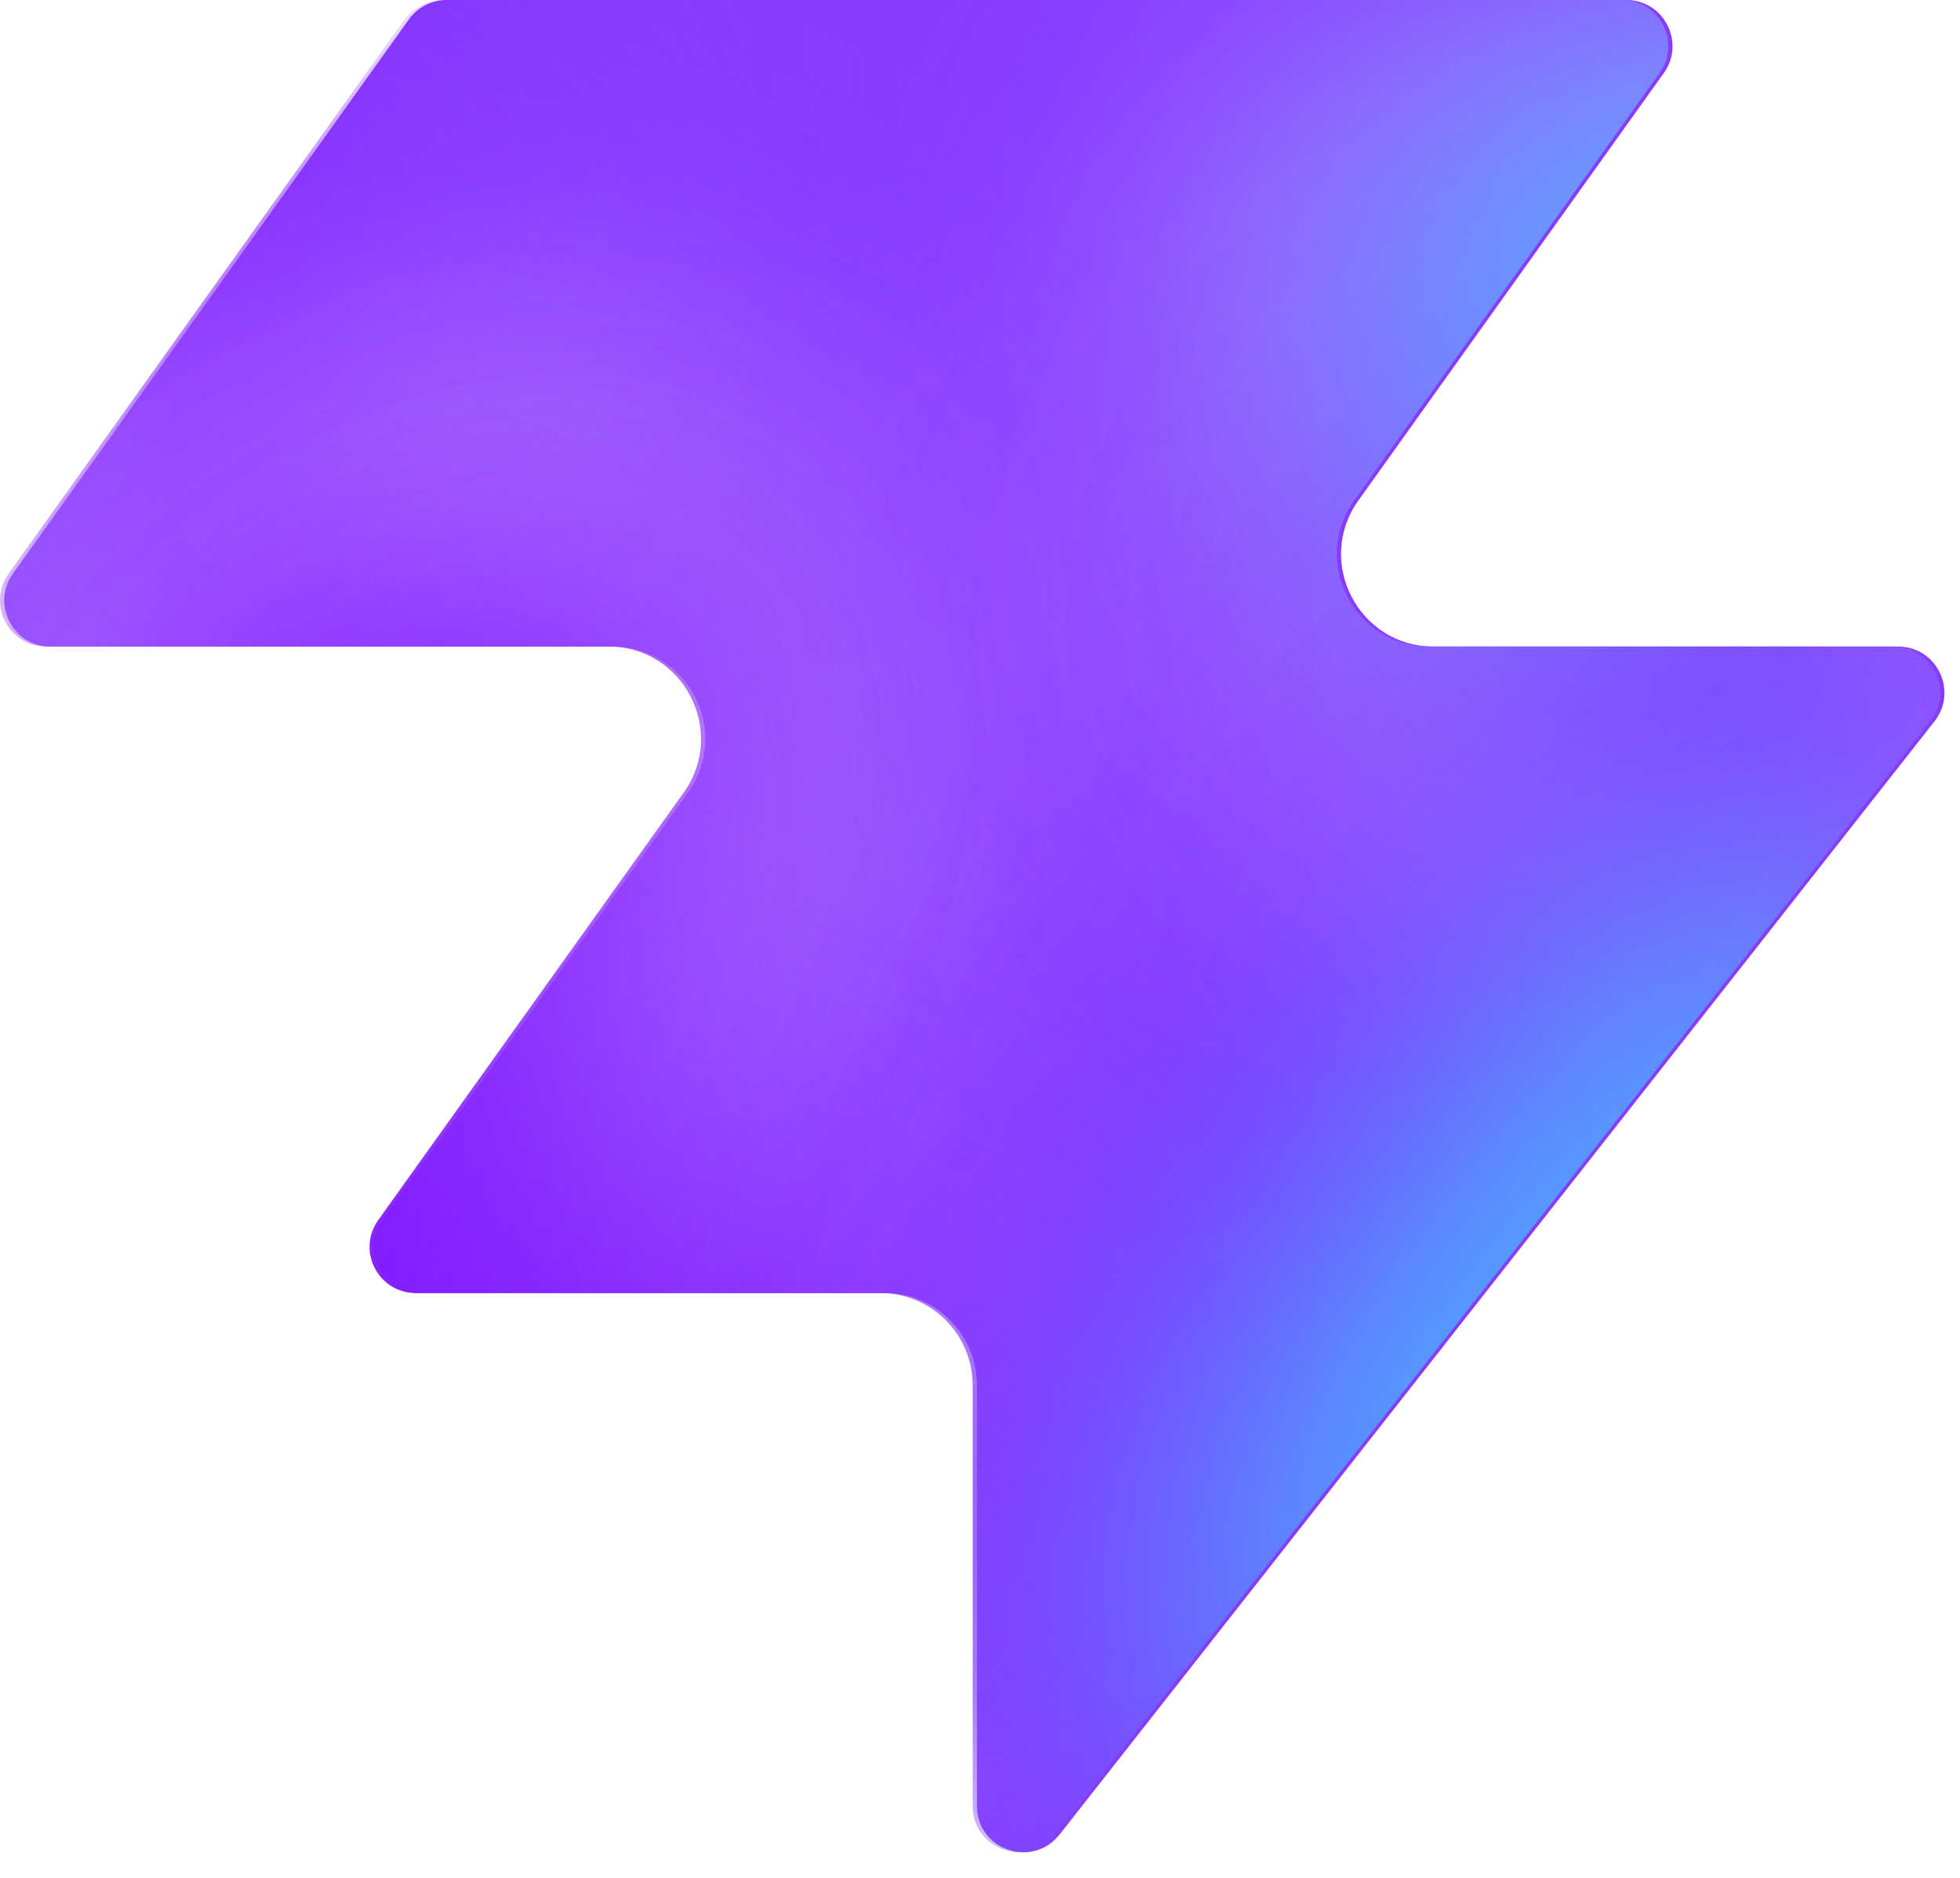
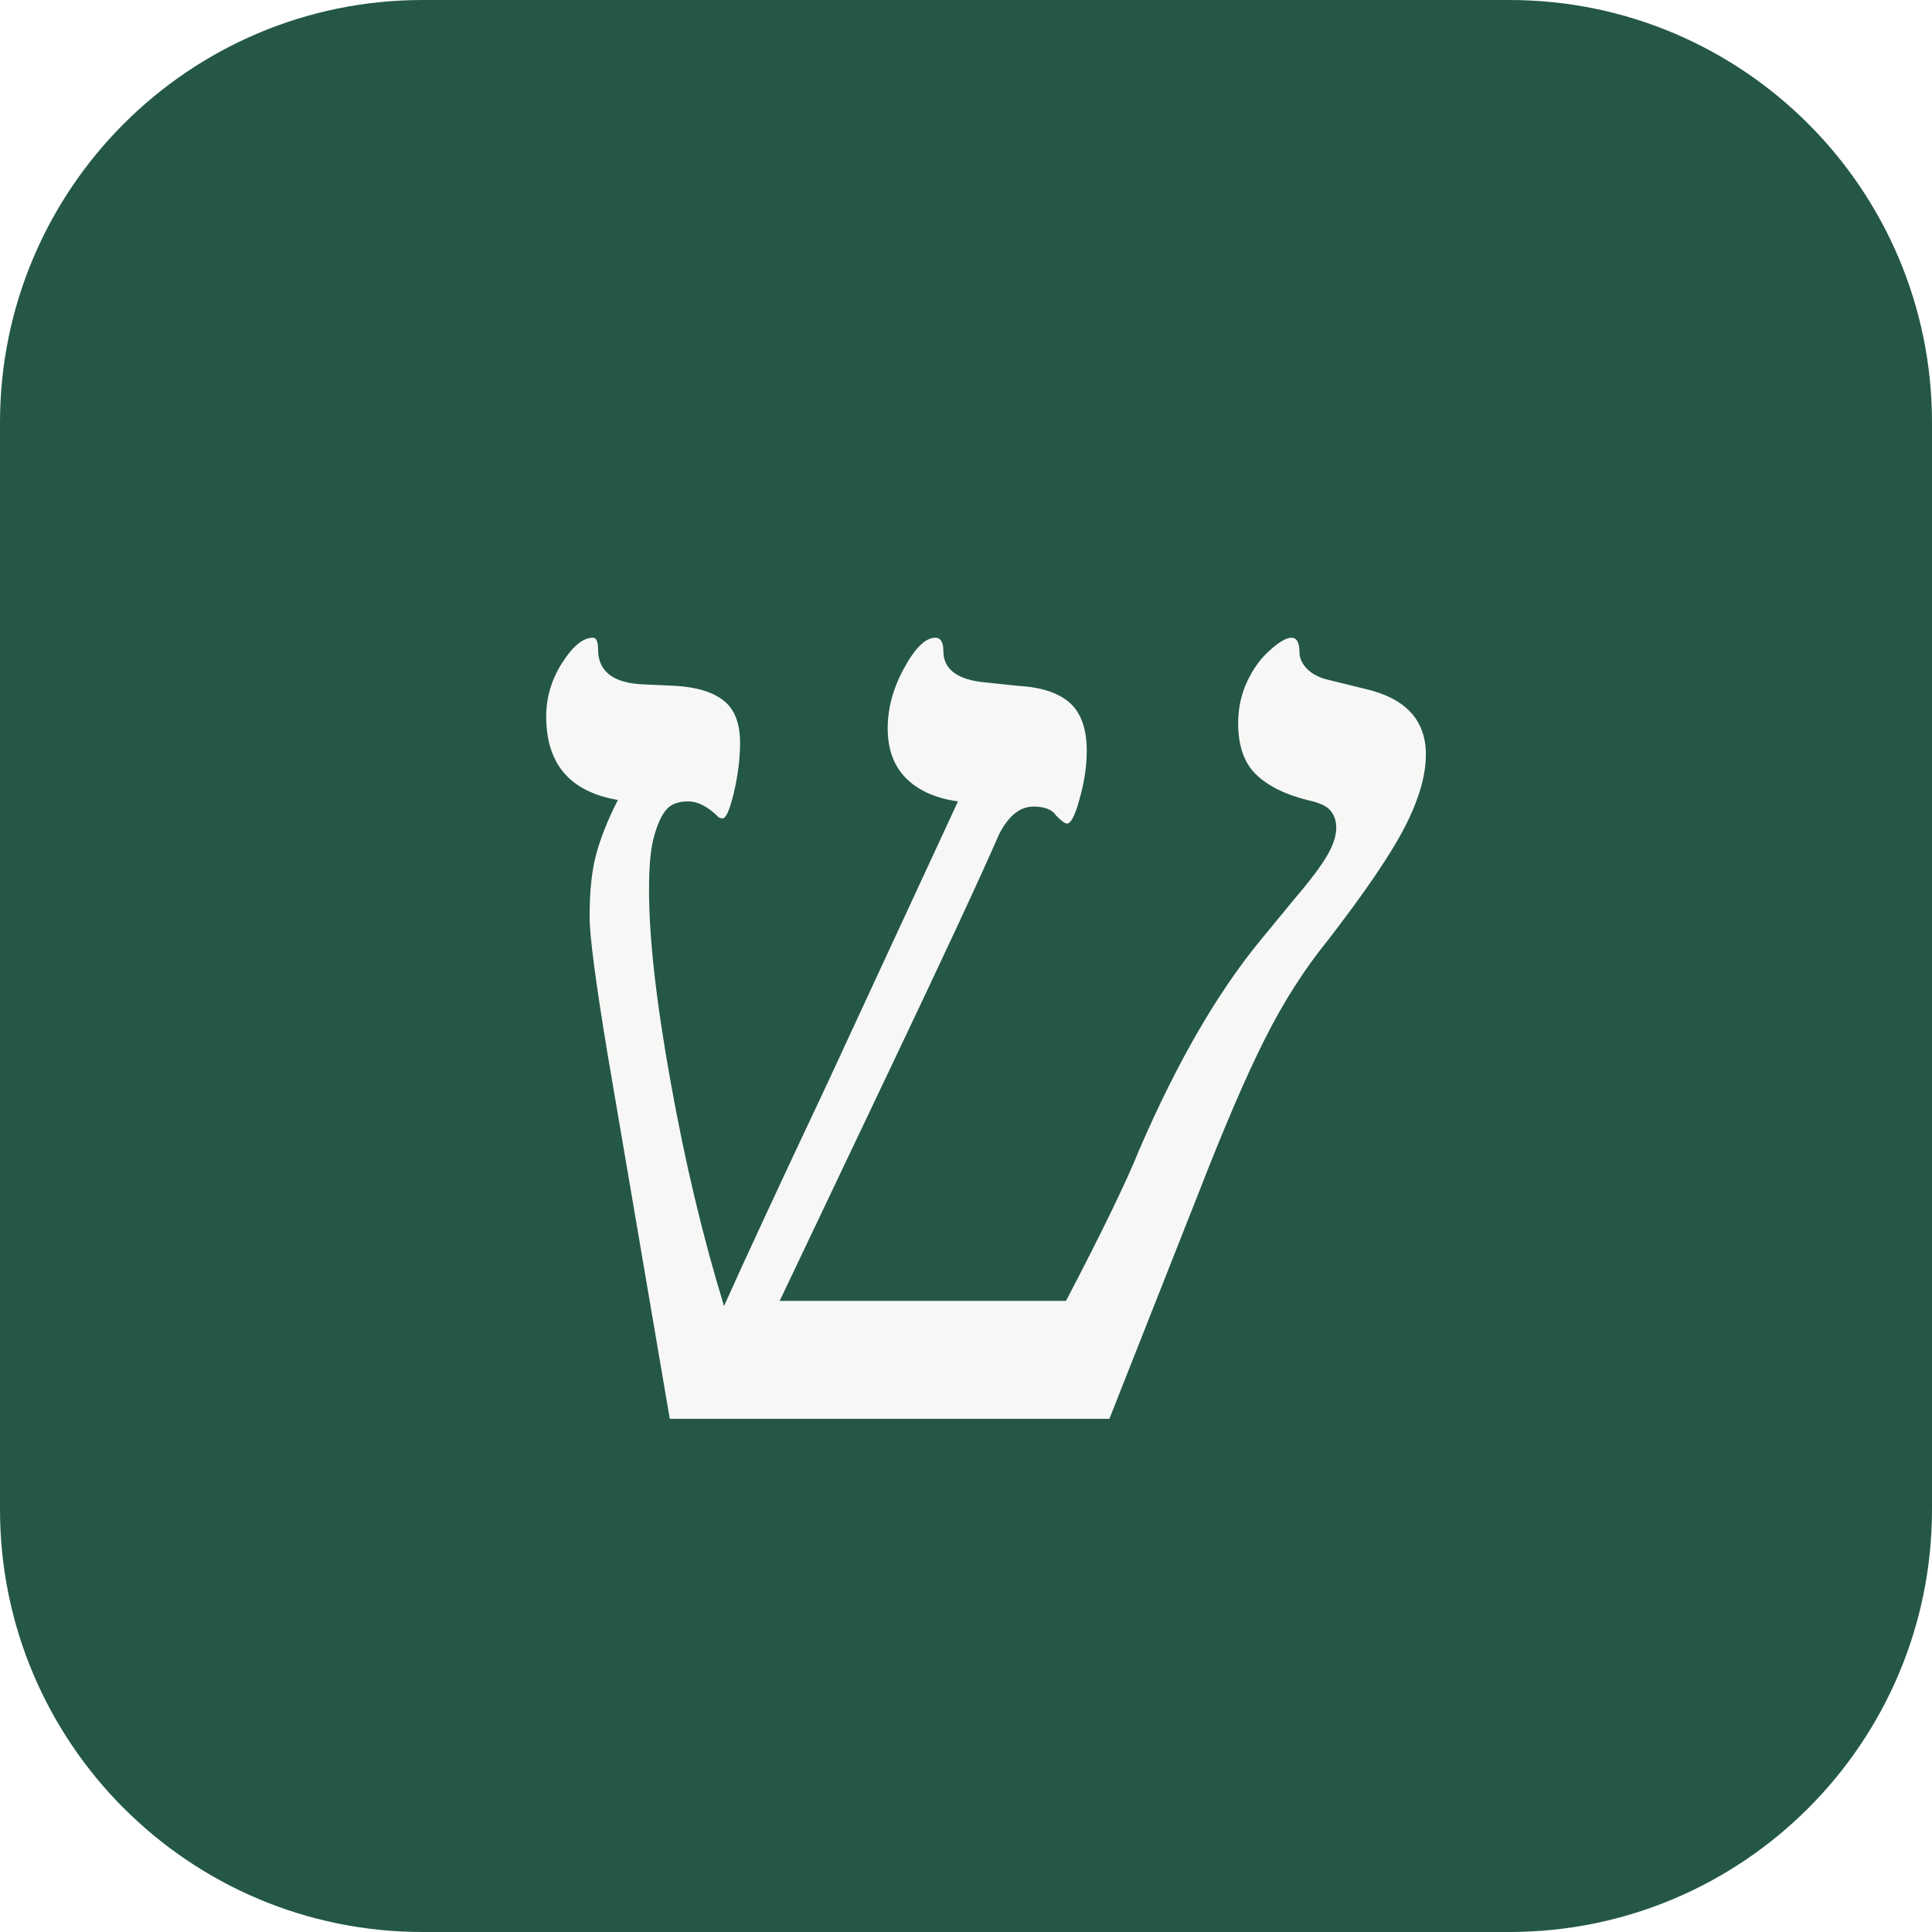
- <svg xmlns="http://www.w3.org/2000/svg" width="48" height="46" fill="none" viewBox="0 0 48 46">
-   <path fill="#863bff" d="M25.946 44.938c-.664.845-2.021.375-2.021-.698V33.937a2.26 2.26 0 0 0-2.262-2.262H10.287c-.92 0-1.456-1.04-.92-1.788l7.48-10.471c1.07-1.497 0-3.578-1.842-3.578H1.237c-.92 0-1.456-1.04-.92-1.788L10.013.474c.214-.297.556-.474.92-.474h28.894c.92 0 1.456 1.04.92 1.788l-7.48 10.471c-1.07 1.498 0 3.579 1.842 3.579h11.377c.943 0 1.473 1.088.89 1.83L25.947 44.94z" style="fill:#863bff;fill:color(display-p3 .525 .23 1);fill-opacity:1" />
-   <mask id="a" width="48" height="46" x="0" y="0" maskUnits="userSpaceOnUse" style="mask-type:alpha">
-     <path fill="#000" d="M25.842 44.938c-.664.844-2.021.375-2.021-.698V33.937a2.26 2.26 0 0 0-2.262-2.262H10.183c-.92 0-1.456-1.04-.92-1.788l7.48-10.471c1.07-1.498 0-3.579-1.842-3.579H1.133c-.92 0-1.456-1.04-.92-1.787L9.91.473c.214-.297.556-.474.92-.474h28.894c.92 0 1.456 1.04.92 1.788l-7.48 10.471c-1.07 1.498 0 3.578 1.842 3.578h11.377c.943 0 1.473 1.088.89 1.832L25.843 44.94z" style="fill:#000;fill-opacity:1" />
-   </mask>
-   <g mask="url(#a)">
-     <g filter="url(#b)">
-       <ellipse cx="5.508" cy="14.704" fill="#ede6ff" rx="5.508" ry="14.704" style="fill:#ede6ff;fill:color(display-p3 .927 .903 1);fill-opacity:1" transform="matrix(.00324 1 1 -.00324 -4.47 31.516)" />
-     </g>
-     <g filter="url(#c)">
-       <ellipse cx="10.399" cy="29.851" fill="#ede6ff" rx="10.399" ry="29.851" style="fill:#ede6ff;fill:color(display-p3 .927 .903 1);fill-opacity:1" transform="matrix(.00324 1 1 -.00324 -39.328 7.883)" />
-     </g>
-     <g filter="url(#d)">
-       <ellipse cx="5.508" cy="30.487" fill="#7e14ff" rx="5.508" ry="30.487" style="fill:#7e14ff;fill:color(display-p3 .492 .077 1);fill-opacity:1" transform="rotate(89.814 -25.913 -14.639)scale(1 -1)" />
-     </g>
-     <g filter="url(#e)">
-       <ellipse cx="5.508" cy="30.599" fill="#7e14ff" rx="5.508" ry="30.599" style="fill:#7e14ff;fill:color(display-p3 .492 .077 1);fill-opacity:1" transform="rotate(89.814 -32.644 -3.334)scale(1 -1)" />
-     </g>
-     <g filter="url(#f)">
-       <ellipse cx="5.508" cy="30.599" fill="#7e14ff" rx="5.508" ry="30.599" style="fill:#7e14ff;fill:color(display-p3 .492 .077 1);fill-opacity:1" transform="matrix(.00324 1 1 -.00324 -34.34 30.47)" />
-     </g>
-     <g filter="url(#g)">
-       <ellipse cx="14.072" cy="22.078" fill="#ede6ff" rx="14.072" ry="22.078" style="fill:#ede6ff;fill:color(display-p3 .927 .903 1);fill-opacity:1" transform="rotate(93.35 24.506 48.493)scale(-1 1)" />
-     </g>
-     <g filter="url(#h)">
-       <ellipse cx="3.47" cy="21.501" fill="#7e14ff" rx="3.47" ry="21.501" style="fill:#7e14ff;fill:color(display-p3 .492 .077 1);fill-opacity:1" transform="rotate(89.009 28.708 47.59)scale(-1 1)" />
-     </g>
-     <g filter="url(#i)">
-       <ellipse cx="3.47" cy="21.501" fill="#7e14ff" rx="3.47" ry="21.501" style="fill:#7e14ff;fill:color(display-p3 .492 .077 1);fill-opacity:1" transform="rotate(89.009 28.708 47.59)scale(-1 1)" />
-     </g>
-     <g filter="url(#j)">
-       <ellipse cx=".387" cy="8.972" fill="#7e14ff" rx="4.407" ry="29.108" style="fill:#7e14ff;fill:color(display-p3 .492 .077 1);fill-opacity:1" transform="rotate(39.51 .387 8.972)" />
-     </g>
-     <g filter="url(#k)">
-       <ellipse cx="47.523" cy="-6.092" fill="#7e14ff" rx="4.407" ry="29.108" style="fill:#7e14ff;fill:color(display-p3 .492 .077 1);fill-opacity:1" transform="rotate(37.892 47.523 -6.092)" />
-     </g>
-     <g filter="url(#l)">
-       <ellipse cx="41.412" cy="6.333" fill="#47bfff" rx="5.971" ry="9.665" style="fill:#47bfff;fill:color(display-p3 .28 .748 1);fill-opacity:1" transform="rotate(37.892 41.412 6.333)" />
-     </g>
-     <g filter="url(#m)">
-       <ellipse cx="-1.879" cy="38.332" fill="#7e14ff" rx="4.407" ry="29.108" style="fill:#7e14ff;fill:color(display-p3 .492 .077 1);fill-opacity:1" transform="rotate(37.892 -1.88 38.332)" />
-     </g>
-     <g filter="url(#n)">
-       <ellipse cx="-1.879" cy="38.332" fill="#7e14ff" rx="4.407" ry="29.108" style="fill:#7e14ff;fill:color(display-p3 .492 .077 1);fill-opacity:1" transform="rotate(37.892 -1.88 38.332)" />
-     </g>
-     <g filter="url(#o)">
-       <ellipse cx="35.651" cy="29.907" fill="#7e14ff" rx="4.407" ry="29.108" style="fill:#7e14ff;fill:color(display-p3 .492 .077 1);fill-opacity:1" transform="rotate(37.892 35.651 29.907)" />
-     </g>
-     <g filter="url(#p)">
-       <ellipse cx="38.418" cy="32.4" fill="#47bfff" rx="5.971" ry="15.297" style="fill:#47bfff;fill:color(display-p3 .28 .748 1);fill-opacity:1" transform="rotate(37.892 38.418 32.4)" />
-     </g>
-   </g>
-   <defs>
-     <filter id="b" width="60.045" height="41.654" x="-19.77" y="16.149" color-interpolation-filters="sRGB" filterUnits="userSpaceOnUse">
-       <feFlood flood-opacity="0" result="BackgroundImageFix" />
-       <feBlend in="SourceGraphic" in2="BackgroundImageFix" result="shape" />
-       <feGaussianBlur result="effect1_foregroundBlur_2002_17158" stdDeviation="7.659" />
-     </filter>
-     <filter id="c" width="90.34" height="51.437" x="-54.613" y="-7.533" color-interpolation-filters="sRGB" filterUnits="userSpaceOnUse">
-       <feFlood flood-opacity="0" result="BackgroundImageFix" />
-       <feBlend in="SourceGraphic" in2="BackgroundImageFix" result="shape" />
-       <feGaussianBlur result="effect1_foregroundBlur_2002_17158" stdDeviation="7.659" />
-     </filter>
-     <filter id="d" width="79.355" height="29.4" x="-49.64" y="2.03" color-interpolation-filters="sRGB" filterUnits="userSpaceOnUse">
-       <feFlood flood-opacity="0" result="BackgroundImageFix" />
-       <feBlend in="SourceGraphic" in2="BackgroundImageFix" result="shape" />
-       <feGaussianBlur result="effect1_foregroundBlur_2002_17158" stdDeviation="4.596" />
-     </filter>
-     <filter id="e" width="79.579" height="29.4" x="-45.045" y="20.029" color-interpolation-filters="sRGB" filterUnits="userSpaceOnUse">
-       <feFlood flood-opacity="0" result="BackgroundImageFix" />
-       <feBlend in="SourceGraphic" in2="BackgroundImageFix" result="shape" />
-       <feGaussianBlur result="effect1_foregroundBlur_2002_17158" stdDeviation="4.596" />
-     </filter>
-     <filter id="f" width="79.579" height="29.4" x="-43.513" y="21.178" color-interpolation-filters="sRGB" filterUnits="userSpaceOnUse">
-       <feFlood flood-opacity="0" result="BackgroundImageFix" />
-       <feBlend in="SourceGraphic" in2="BackgroundImageFix" result="shape" />
-       <feGaussianBlur result="effect1_foregroundBlur_2002_17158" stdDeviation="4.596" />
-     </filter>
-     <filter id="g" width="74.749" height="58.852" x="15.756" y="-17.901" color-interpolation-filters="sRGB" filterUnits="userSpaceOnUse">
-       <feFlood flood-opacity="0" result="BackgroundImageFix" />
-       <feBlend in="SourceGraphic" in2="BackgroundImageFix" result="shape" />
-       <feGaussianBlur result="effect1_foregroundBlur_2002_17158" stdDeviation="7.659" />
-     </filter>
-     <filter id="h" width="61.377" height="25.362" x="23.548" y="2.284" color-interpolation-filters="sRGB" filterUnits="userSpaceOnUse">
-       <feFlood flood-opacity="0" result="BackgroundImageFix" />
-       <feBlend in="SourceGraphic" in2="BackgroundImageFix" result="shape" />
-       <feGaussianBlur result="effect1_foregroundBlur_2002_17158" stdDeviation="4.596" />
-     </filter>
-     <filter id="i" width="61.377" height="25.362" x="23.548" y="2.284" color-interpolation-filters="sRGB" filterUnits="userSpaceOnUse">
-       <feFlood flood-opacity="0" result="BackgroundImageFix" />
-       <feBlend in="SourceGraphic" in2="BackgroundImageFix" result="shape" />
-       <feGaussianBlur result="effect1_foregroundBlur_2002_17158" stdDeviation="4.596" />
-     </filter>
-     <filter id="j" width="56.045" height="63.649" x="-27.636" y="-22.853" color-interpolation-filters="sRGB" filterUnits="userSpaceOnUse">
-       <feFlood flood-opacity="0" result="BackgroundImageFix" />
-       <feBlend in="SourceGraphic" in2="BackgroundImageFix" result="shape" />
-       <feGaussianBlur result="effect1_foregroundBlur_2002_17158" stdDeviation="4.596" />
-     </filter>
-     <filter id="k" width="54.814" height="64.646" x="20.116" y="-38.415" color-interpolation-filters="sRGB" filterUnits="userSpaceOnUse">
-       <feFlood flood-opacity="0" result="BackgroundImageFix" />
-       <feBlend in="SourceGraphic" in2="BackgroundImageFix" result="shape" />
-       <feGaussianBlur result="effect1_foregroundBlur_2002_17158" stdDeviation="4.596" />
-     </filter>
-     <filter id="l" width="33.541" height="35.313" x="24.641" y="-11.323" color-interpolation-filters="sRGB" filterUnits="userSpaceOnUse">
-       <feFlood flood-opacity="0" result="BackgroundImageFix" />
-       <feBlend in="SourceGraphic" in2="BackgroundImageFix" result="shape" />
-       <feGaussianBlur result="effect1_foregroundBlur_2002_17158" stdDeviation="4.596" />
-     </filter>
-     <filter id="m" width="54.814" height="64.646" x="-29.286" y="6.009" color-interpolation-filters="sRGB" filterUnits="userSpaceOnUse">
-       <feFlood flood-opacity="0" result="BackgroundImageFix" />
-       <feBlend in="SourceGraphic" in2="BackgroundImageFix" result="shape" />
-       <feGaussianBlur result="effect1_foregroundBlur_2002_17158" stdDeviation="4.596" />
-     </filter>
-     <filter id="n" width="54.814" height="64.646" x="-29.286" y="6.009" color-interpolation-filters="sRGB" filterUnits="userSpaceOnUse">
-       <feFlood flood-opacity="0" result="BackgroundImageFix" />
-       <feBlend in="SourceGraphic" in2="BackgroundImageFix" result="shape" />
-       <feGaussianBlur result="effect1_foregroundBlur_2002_17158" stdDeviation="4.596" />
-     </filter>
-     <filter id="o" width="54.814" height="64.646" x="8.244" y="-2.416" color-interpolation-filters="sRGB" filterUnits="userSpaceOnUse">
-       <feFlood flood-opacity="0" result="BackgroundImageFix" />
-       <feBlend in="SourceGraphic" in2="BackgroundImageFix" result="shape" />
-       <feGaussianBlur result="effect1_foregroundBlur_2002_17158" stdDeviation="4.596" />
-     </filter>
-     <filter id="p" width="39.409" height="43.623" x="18.713" y="10.588" color-interpolation-filters="sRGB" filterUnits="userSpaceOnUse">
-       <feFlood flood-opacity="0" result="BackgroundImageFix" />
-       <feBlend in="SourceGraphic" in2="BackgroundImageFix" result="shape" />
-       <feGaussianBlur result="effect1_foregroundBlur_2002_17158" stdDeviation="4.596" />
-     </filter>
-   </defs>
+ <svg xmlns="http://www.w3.org/2000/svg" viewBox="0 0 64 64">
+   <rect width="64" height="64" rx="14" fill="#245747" />
+   <text x="32" y="47" text-anchor="middle" font-family="'Frank Ruhl Libre', 'David', 'Times New Roman', serif" font-size="44" font-weight="500" fill="#f7f8f5">ש</text>
</svg>
